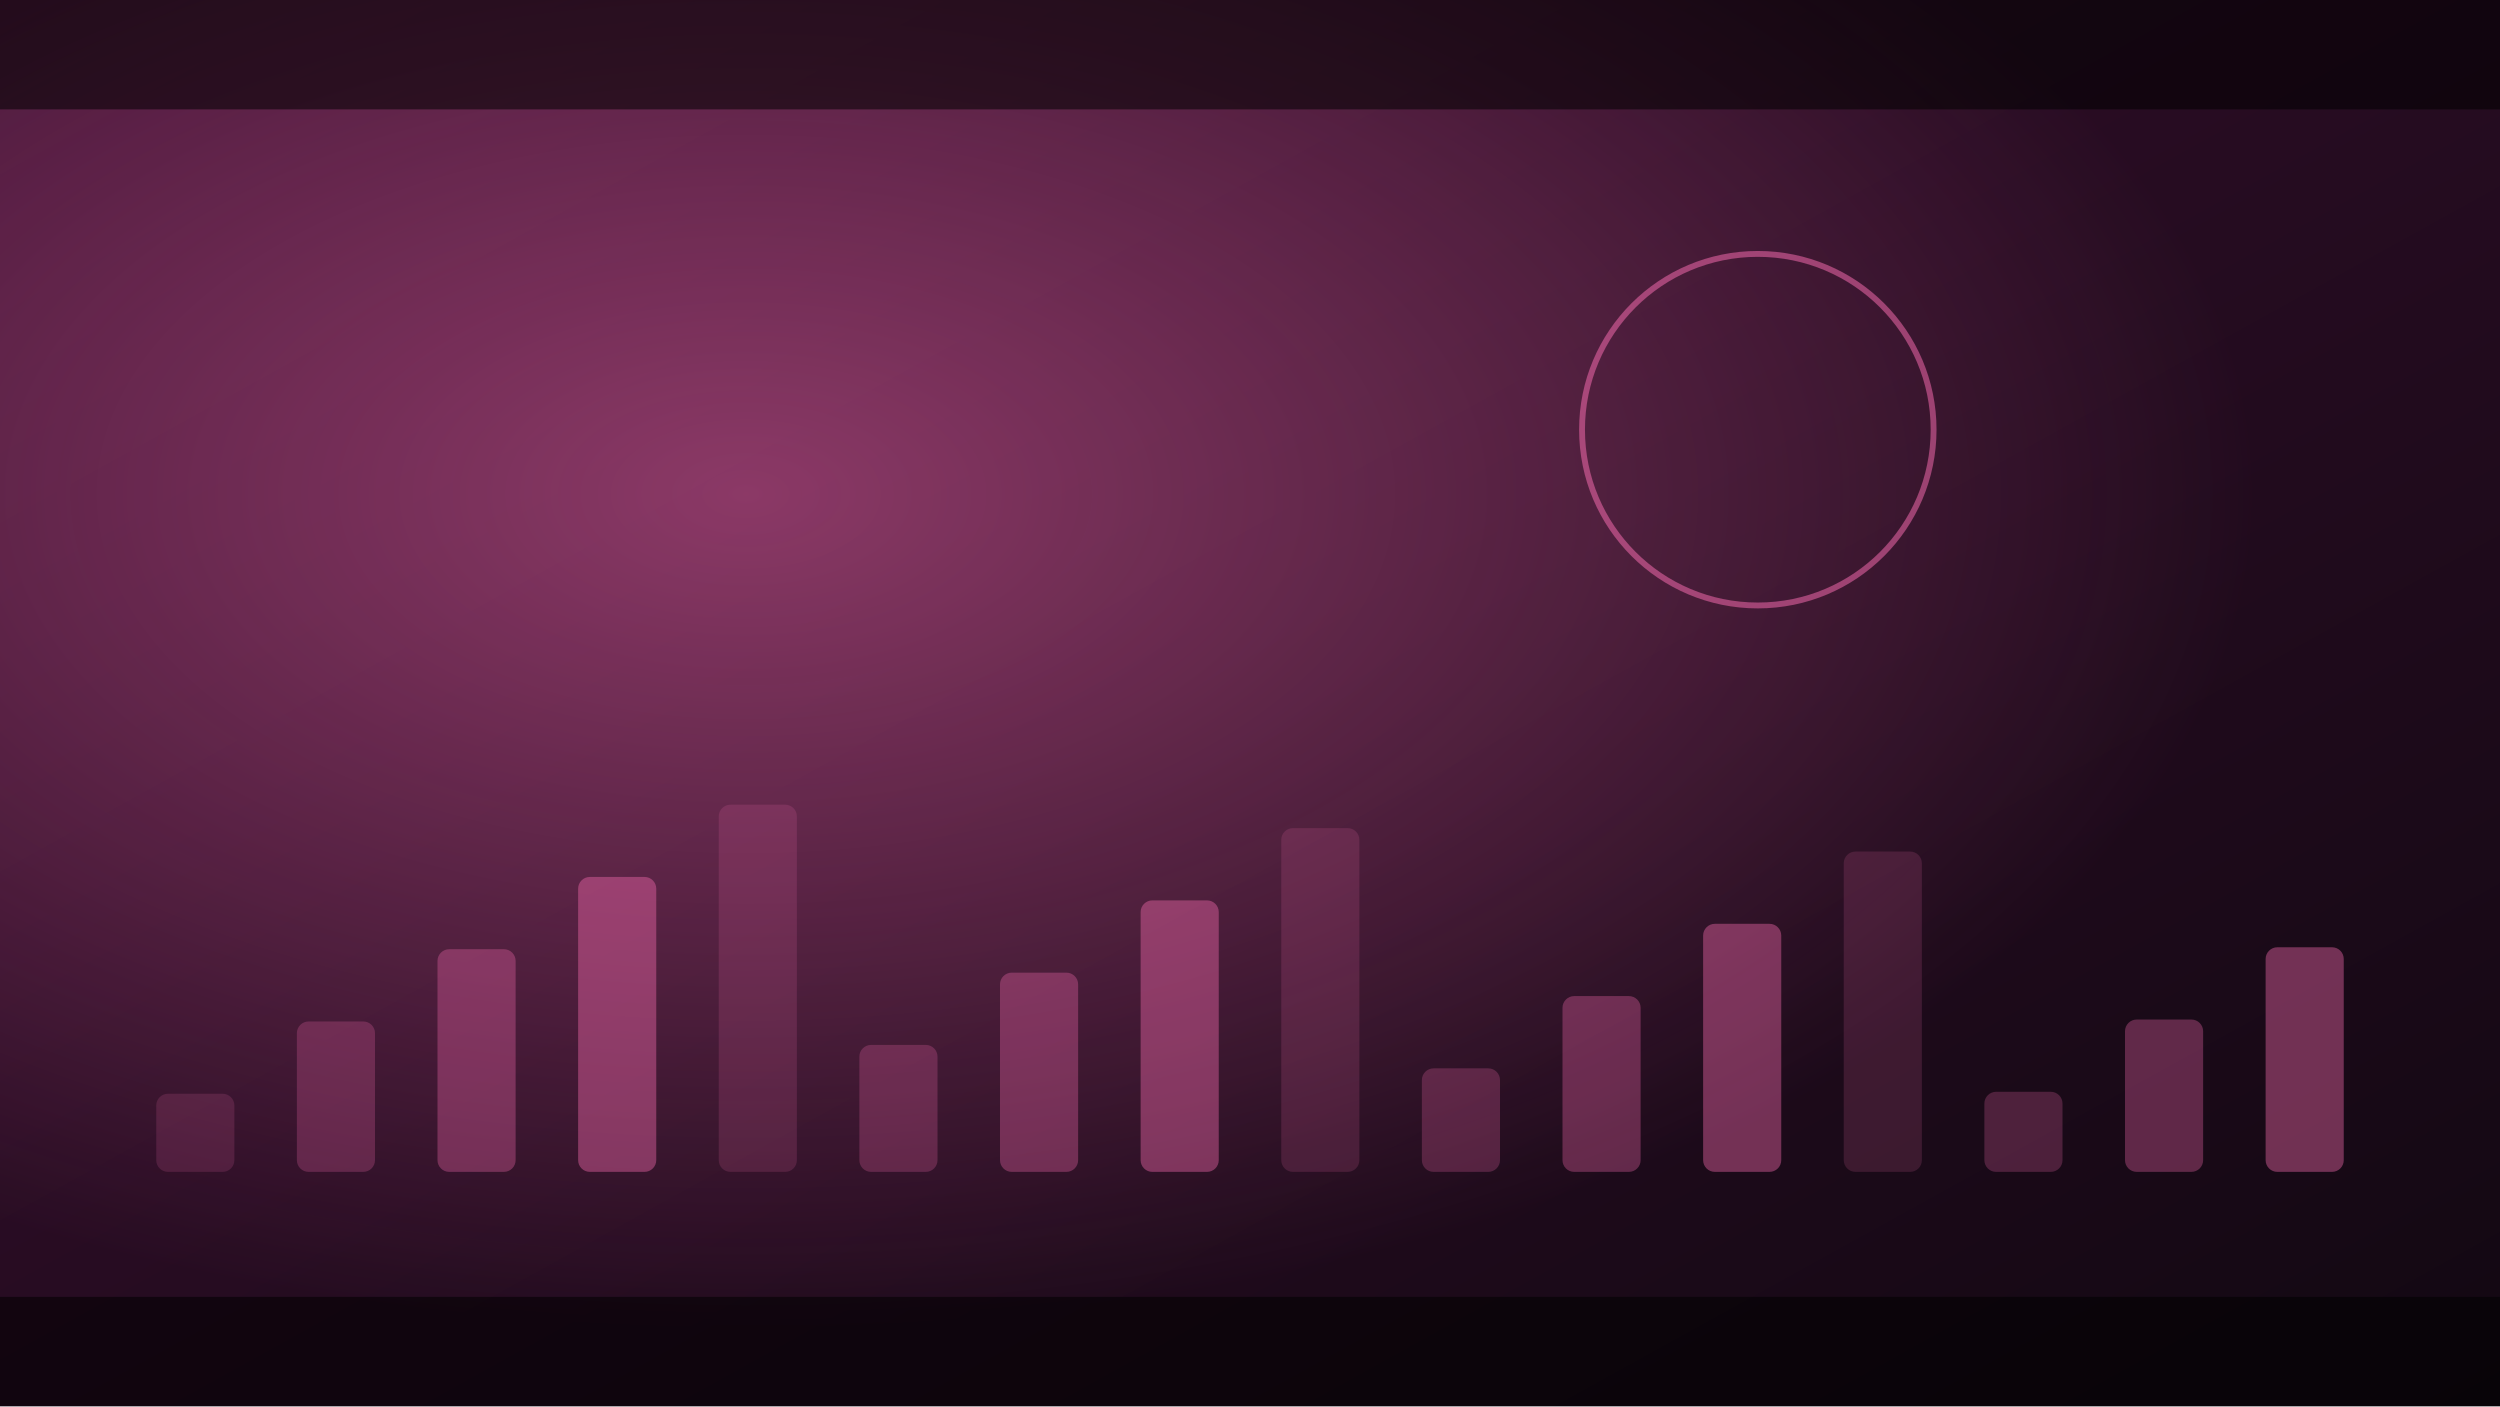
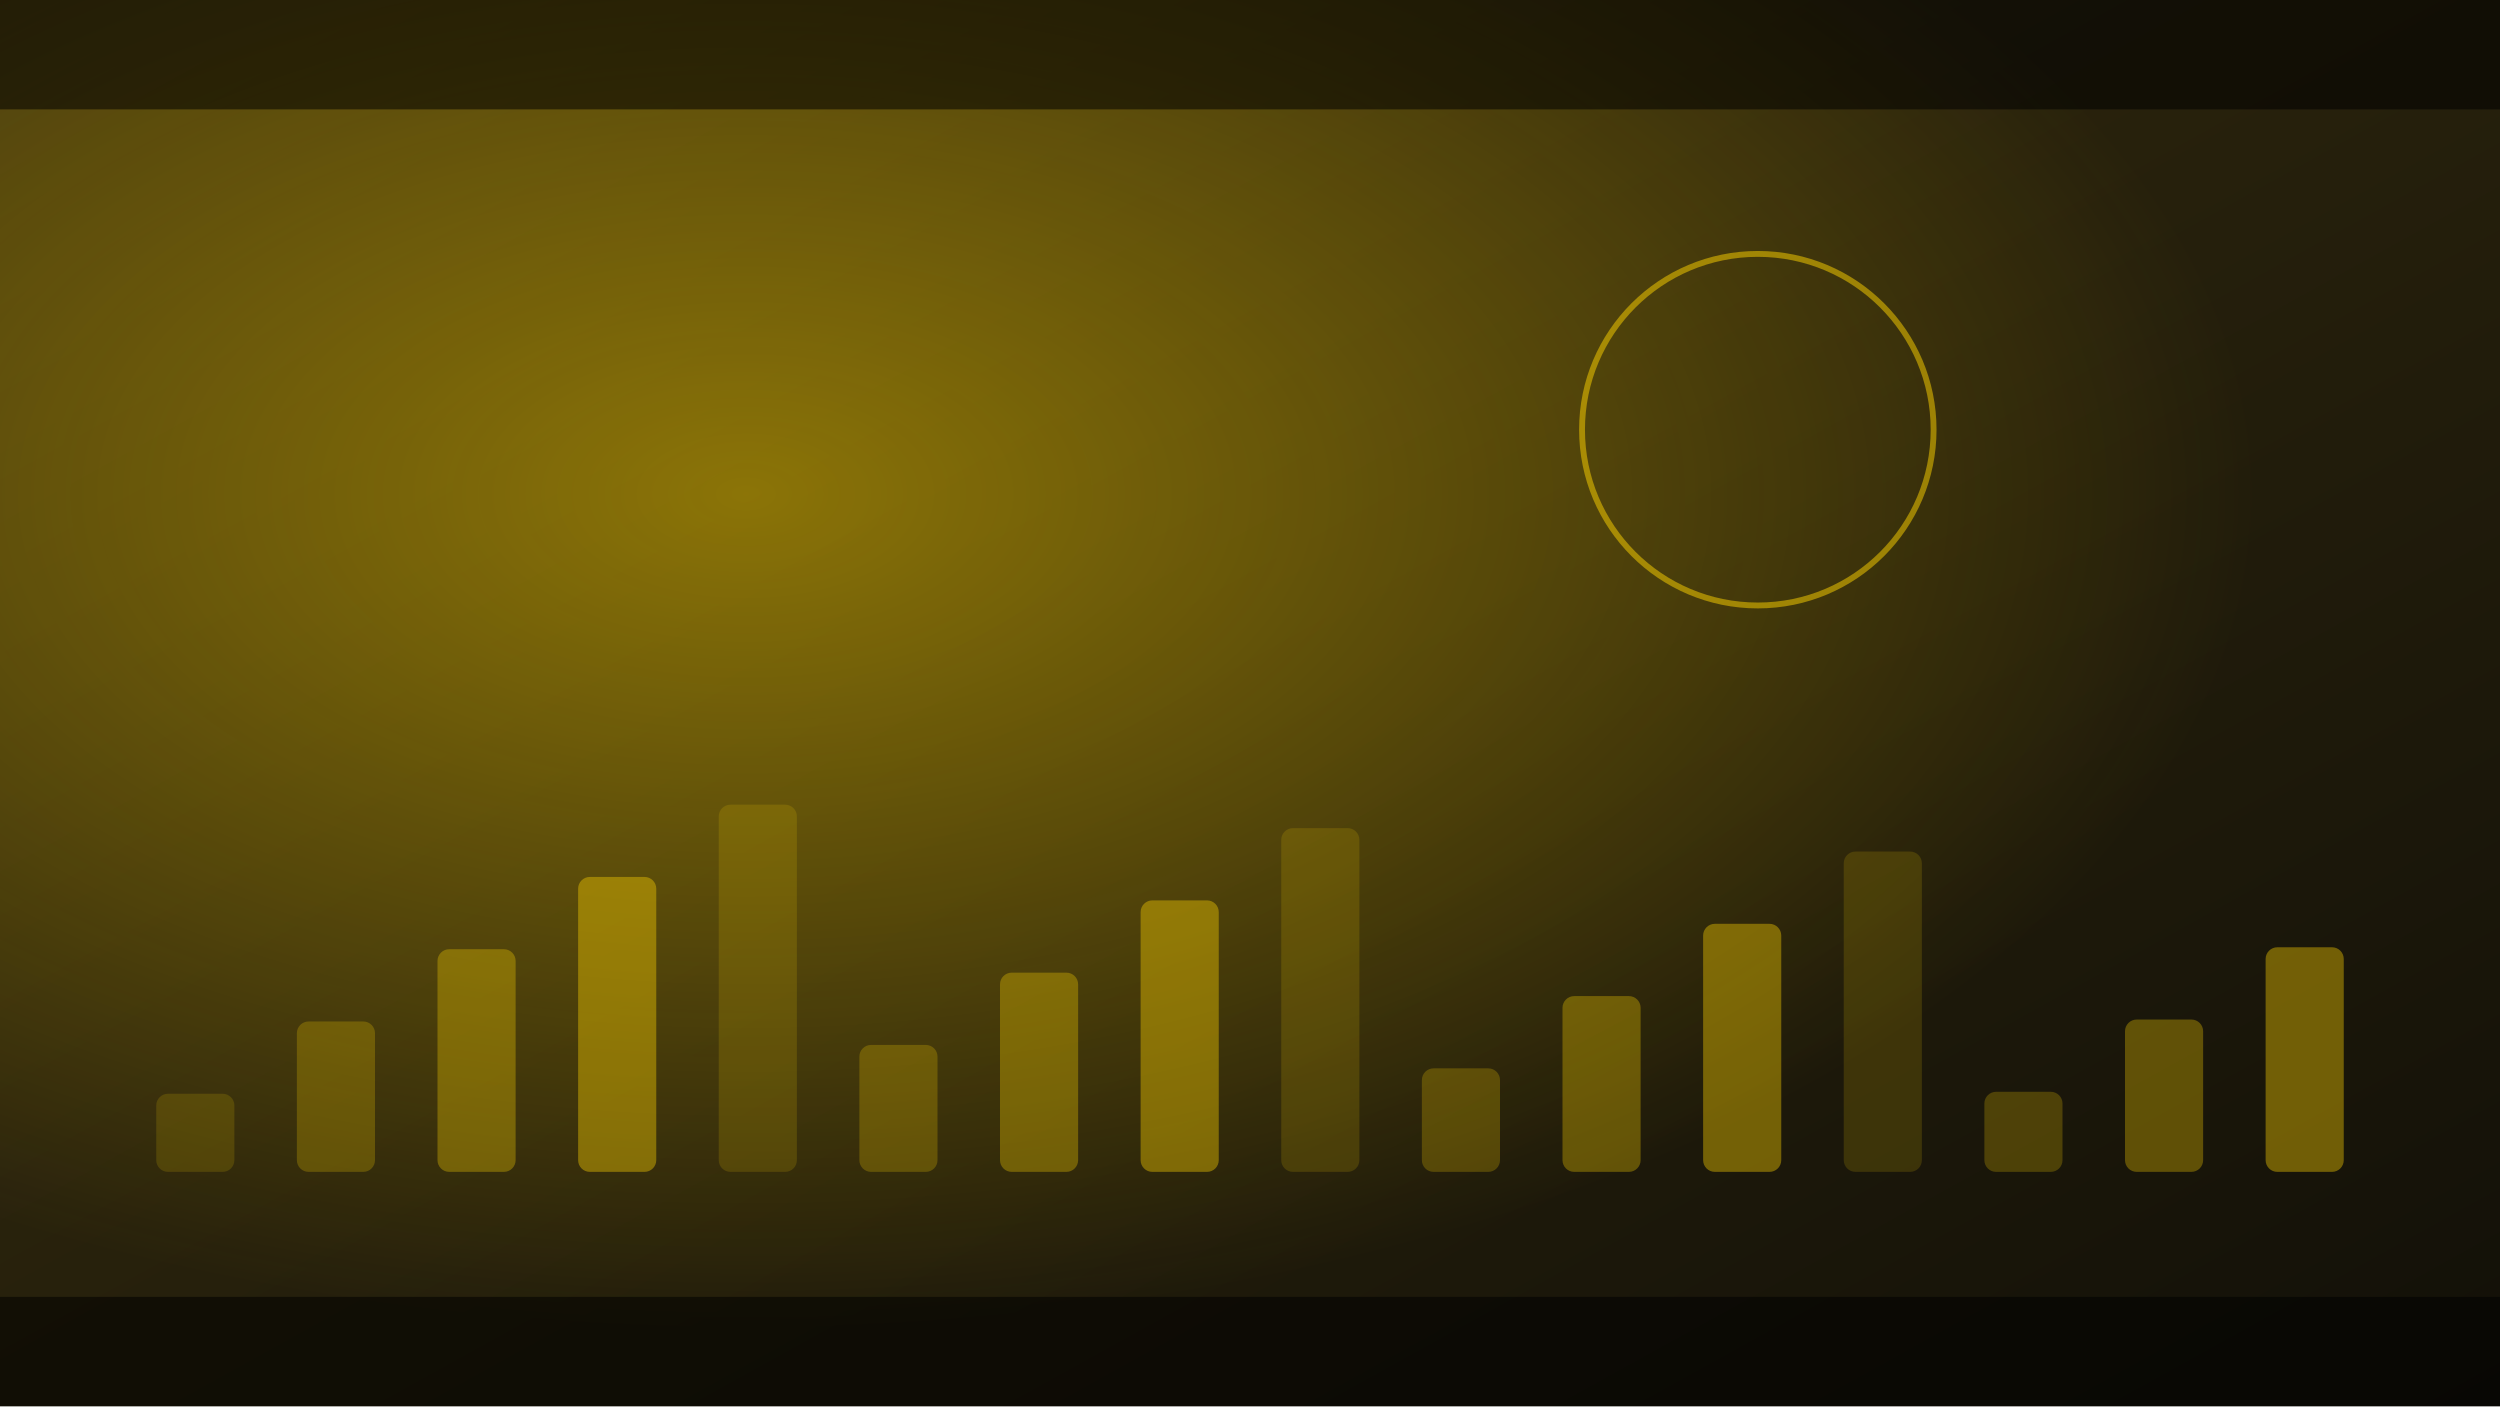
<svg xmlns="http://www.w3.org/2000/svg" viewBox="0 0 1280 720">
  <defs>
    <linearGradient id="g" x1="0" y1="0" x2="1" y2="1">
-       <stop offset="0" stop-color="#3a1030" />
-       <stop offset="1" stop-color="#120812" />
+       <stop offset="0" stop-color="#3a3010" />
+       <stop offset="1" stop-color="#121008" />
    </linearGradient>
    <radialGradient id="r" cx="0.3" cy="0.35" r="0.6">
-       <stop offset="0" stop-color="#ff6fb5" stop-opacity="0.45" />
-       <stop offset="1" stop-color="#ff6fb5" stop-opacity="0" />
+       <stop offset="0" stop-color="#ffd400" stop-opacity="0.45" />
+       <stop offset="1" stop-color="#ffd400" stop-opacity="0" />
    </radialGradient>
  </defs>
  <rect width="1280" height="720" fill="url(#g)" />
  <rect width="1280" height="720" fill="url(#r)" />
-   <rect x="80" y="560" width="40" height="40" rx="6" fill="#ff6fb5" opacity="0.15" />
-   <rect x="152" y="523" width="40" height="77" rx="6" fill="#ff6fb5" opacity="0.23" />
-   <rect x="224" y="486" width="40" height="114" rx="6" fill="#ff6fb5" opacity="0.31" />
-   <rect x="296" y="449" width="40" height="151" rx="6" fill="#ff6fb5" opacity="0.39" />
-   <rect x="368" y="412" width="40" height="188" rx="6" fill="#ff6fb5" opacity="0.15" />
-   <rect x="440" y="535" width="40" height="65" rx="6" fill="#ff6fb5" opacity="0.23" />
-   <rect x="512" y="498" width="40" height="102" rx="6" fill="#ff6fb5" opacity="0.31" />
-   <rect x="584" y="461" width="40" height="139" rx="6" fill="#ff6fb5" opacity="0.39" />
-   <rect x="656" y="424" width="40" height="176" rx="6" fill="#ff6fb5" opacity="0.15" />
-   <rect x="728" y="547" width="40" height="53" rx="6" fill="#ff6fb5" opacity="0.23" />
-   <rect x="800" y="510" width="40" height="90" rx="6" fill="#ff6fb5" opacity="0.31" />
-   <rect x="872" y="473" width="40" height="127" rx="6" fill="#ff6fb5" opacity="0.39" />
-   <rect x="944" y="436" width="40" height="164" rx="6" fill="#ff6fb5" opacity="0.15" />
-   <rect x="1016" y="559" width="40" height="41" rx="6" fill="#ff6fb5" opacity="0.23" />
-   <rect x="1088" y="522" width="40" height="78" rx="6" fill="#ff6fb5" opacity="0.31" />
-   <rect x="1160" y="485" width="40" height="115" rx="6" fill="#ff6fb5" opacity="0.39" />
-   <circle cx="900" cy="220" r="90" fill="none" stroke="#ff6fb5" stroke-width="3" opacity="0.5" />
+   <rect x="80" y="560" width="40" height="40" rx="6" fill="#ffd400" opacity="0.15" />
+   <rect x="152" y="523" width="40" height="77" rx="6" fill="#ffd400" opacity="0.23" />
+   <rect x="224" y="486" width="40" height="114" rx="6" fill="#ffd400" opacity="0.31" />
+   <rect x="296" y="449" width="40" height="151" rx="6" fill="#ffd400" opacity="0.39" />
+   <rect x="368" y="412" width="40" height="188" rx="6" fill="#ffd400" opacity="0.15" />
+   <rect x="440" y="535" width="40" height="65" rx="6" fill="#ffd400" opacity="0.23" />
+   <rect x="512" y="498" width="40" height="102" rx="6" fill="#ffd400" opacity="0.31" />
+   <rect x="584" y="461" width="40" height="139" rx="6" fill="#ffd400" opacity="0.39" />
+   <rect x="656" y="424" width="40" height="176" rx="6" fill="#ffd400" opacity="0.15" />
+   <rect x="728" y="547" width="40" height="53" rx="6" fill="#ffd400" opacity="0.23" />
+   <rect x="800" y="510" width="40" height="90" rx="6" fill="#ffd400" opacity="0.31" />
+   <rect x="872" y="473" width="40" height="127" rx="6" fill="#ffd400" opacity="0.39" />
+   <rect x="944" y="436" width="40" height="164" rx="6" fill="#ffd400" opacity="0.15" />
+   <rect x="1016" y="559" width="40" height="41" rx="6" fill="#ffd400" opacity="0.23" />
+   <rect x="1088" y="522" width="40" height="78" rx="6" fill="#ffd400" opacity="0.31" />
+   <rect x="1160" y="485" width="40" height="115" rx="6" fill="#ffd400" opacity="0.39" />
+   <circle cx="900" cy="220" r="90" fill="none" stroke="#ffd400" stroke-width="3" opacity="0.5" />
  <rect x="0" y="0" width="1280" height="56" fill="#000" opacity="0.55" />
  <rect x="0" y="664" width="1280" height="56" fill="#000" opacity="0.55" />
</svg>
